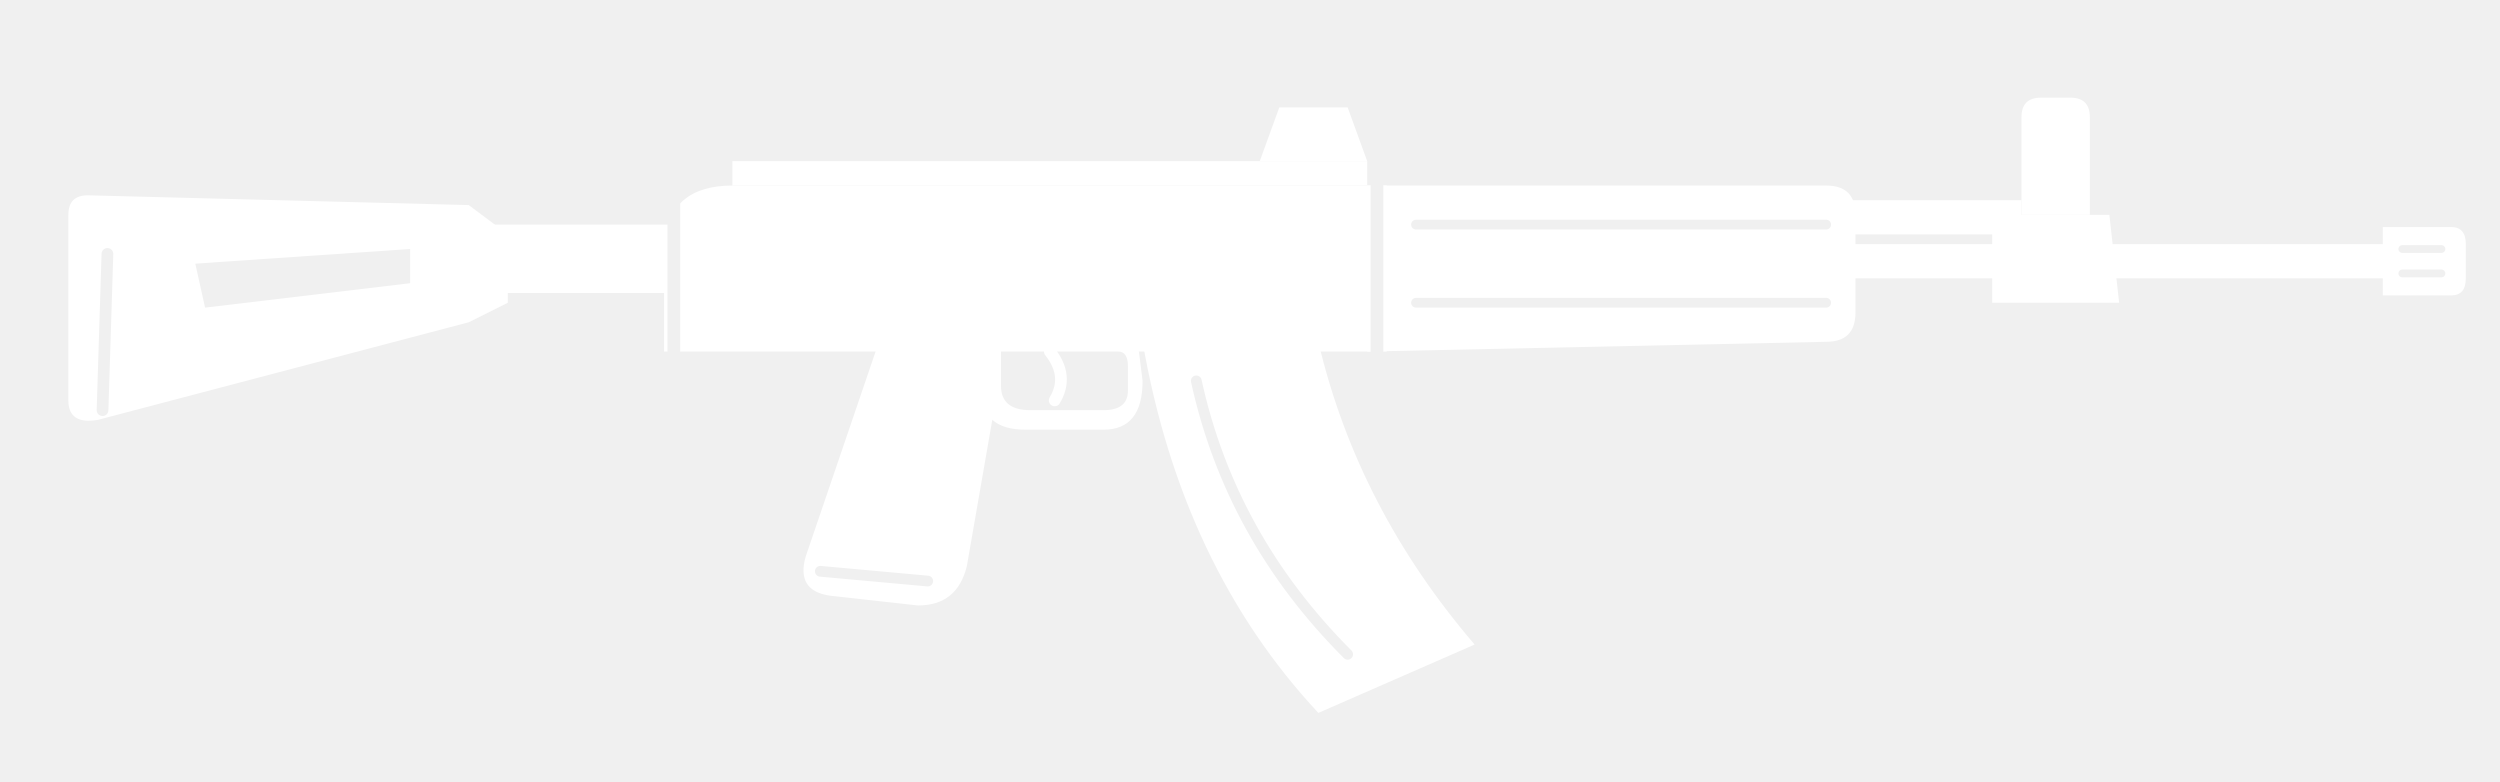
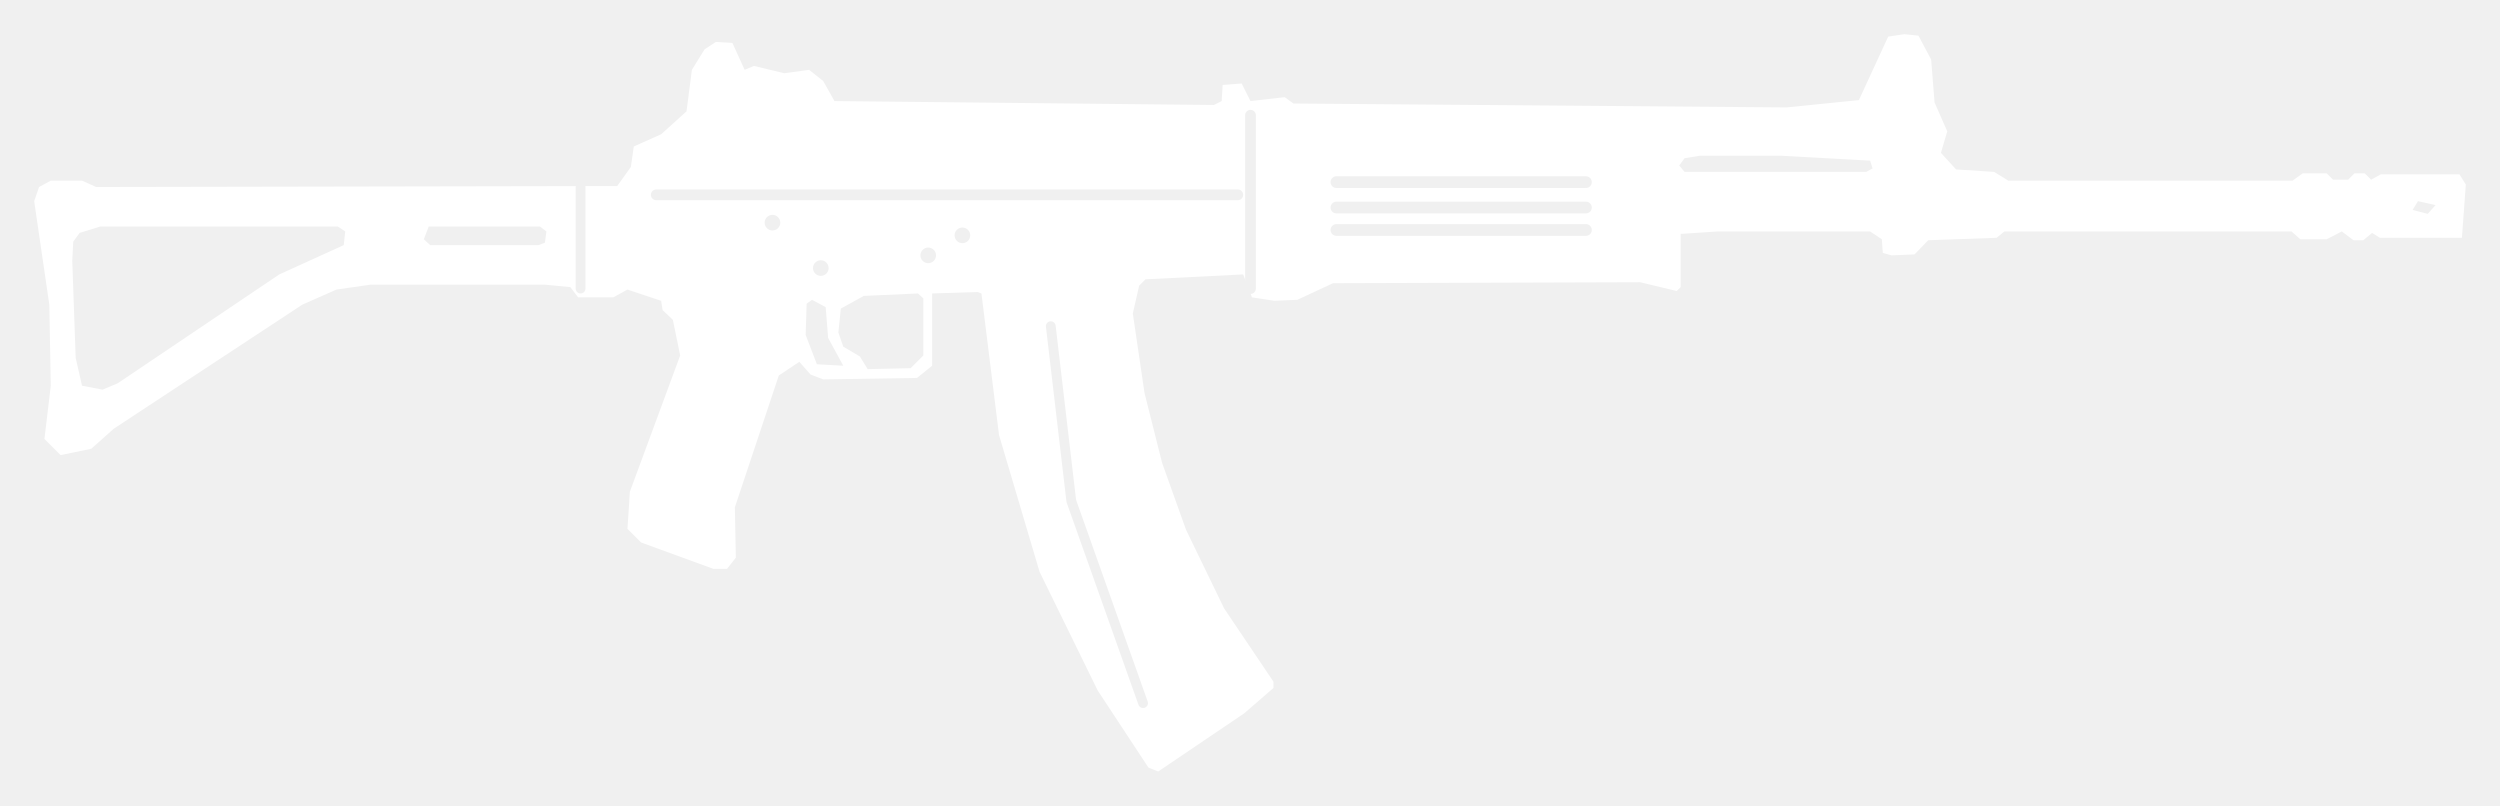
- <svg xmlns="http://www.w3.org/2000/svg" viewBox="0 0 512 160">
+ <svg xmlns="http://www.w3.org/2000/svg" viewBox="0 0 512 165">
  <defs>
-     <mask id="c" maskUnits="userSpaceOnUse" x="0" y="0" width="512" height="160">
-       <rect width="512" height="160" fill="#fff" />
+     <mask id="galil_det" maskUnits="userSpaceOnUse" x="0" y="0" width="512" height="165">
+       <rect width="512" height="165" fill="#fff" />
      <g stroke="#000" fill="none" stroke-linecap="round">
-         <path d="M22 52 L21 84" stroke-width="2.4" />
-         <path d="M138 40 L138 74" stroke-width="2.6" />
-         <path d="M282 38 L282 72" stroke-width="2.6" />
-         <path d="M290 46 L374 46" stroke-width="2" />
-         <path d="M290 62 L374 62" stroke-width="2" />
-         <path d="M245 78 Q252 110 276 134" stroke-width="2.2" />
-         <path d="M168 117 L190 119" stroke-width="2.2" />
-         <path d="M492 51 L500 51" stroke-width="1.6" />
-         <path d="M492 56 L500 56" stroke-width="1.6" />
+         <path d="M134.4 39.9 L253.5 39.9" stroke-width="2.2" />
+         <path d="M256.1 23.6 L256.1 59.1" stroke-width="2.2" />
+         <path d="M273.7 37.3 L324.8 37.3" stroke-width="2.4" />
+         <path d="M273.7 42.5 L324.8 42.5" stroke-width="2.4" />
+         <path d="M273.7 47.1 L324.8 47.1" stroke-width="2.4" />
+         <path d="M118.9 38.3 L118.9 59.1" stroke-width="2.0" />
+         <path d="M215.2 66.8 L219.4 102.6 L234.1 144.0" stroke-width="2.0" />
+         <circle cx="158.2" cy="45.6" r="1.6" fill="#000" stroke="none" />
+         <circle cx="168.1" cy="54.9" r="1.6" fill="#000" stroke="none" />
+         <circle cx="190.1" cy="52.3" r="1.6" fill="#000" stroke="none" />
+         <circle cx="197.1" cy="48.2" r="1.6" fill="#000" stroke="none" />
      </g>
-       <g fill="#000">
-         <path d="M40 54 L84 51 L84 58 L42 63 Z" />
-         <path d="M205 72 L229 72 Q231 72 231 75 L231 80 Q231 84 226 84 L211 84 Q205 84 205 79 Z" />
-       </g>
-       <path d="M215 72 Q219 77 216 82" stroke="#fff" stroke-width="2.4" fill="none" stroke-linecap="round" />
    </mask>
  </defs>
-   <g fill="#fff" mask="url(#c)">
-     <path d="M14 44 Q14 40 18 40 L96 42 L104 48 L104 62 L96 66 L20 86 Q14 87 14 82 Z" />
-     <path d="M96 46 L140 46 L140 60 L96 60 Z" />
-     <path d="M136 50 Q137 38 150 38 L284 38 L284 72 L136 72 Z" />
-     <path d="M150 33 L280 33 L280 38 L150 38 Z" />
-     <path d="M262 22 L276 22 L280 33 L258 33 Z" />
-     <path d="M280 38 L374 38 Q380 38 380 44 L380 64 Q380 70 374 70 L280 72 Z" />
-     <path d="M378 41 L414 41 L414 48 L378 48 Z" />
-     <path d="M378 50 L492 50 L492 57 L378 57 Z" />
-     <path d="M408 44 L432 44 L434 62 L408 62 Z" />
-     <path d="M414 44 L414 24 Q414 20 418 20 L424 20 Q428 20 428 24 L428 44 Z" />
-     <path d="M488 46.5 L502 46.5 Q505 46.5 505 50 L505 57 Q505 60.5 502 60.5 L488 60.5 Z" />
-     <path d="M201 70 L233 70 L234 78 Q234 88 226 88 L210 88 Q201 88 201 80 Z" />
-     <path d="M180 70 L206 70 L198 116 Q196 124 188 124 L170 122 Q163 121 165 114 Z" />
-     <path d="M234 70 L270 70 Q278 104 302 132 L270 146 Q242 116 234 70 Z" />
-     <path d="M262 50 L276 50 Q279 50 279 53 Q279 56 276 56 L262 56 Z" />
-   </g>
+   <path fill="#fff" fill-rule="evenodd" mask="url(#galil_det)" d="M390.0 7.0 L392.9 7.3 L395.5 12.2 L396.2 21.0 L398.8 26.9 L397.5 31.3 L400.6 34.7 L408.4 35.2 L411.3 37.0 L469.5 37.0 L471.6 35.5 L476.5 35.5 L477.8 36.8 L480.9 36.8 L482.2 35.5 L484.3 35.5 L485.6 36.8 L487.6 35.7 L503.7 35.7 L505.0 37.8 L504.2 48.7 L487.4 48.7 L485.8 47.7 L484.0 49.2 L482.0 49.2 L479.6 47.4 L476.5 49.0 L471.1 49.0 L469.3 47.4 L410.5 47.4 L408.9 48.7 L394.9 49.2 L392.1 52.1 L387.4 52.3 L385.6 51.8 L385.4 49.0 L383.0 47.4 L351.9 47.4 L344.2 47.9 L344.2 58.8 L343.4 59.6 L335.9 57.8 L273.0 58.0 L265.7 61.4 L261.0 61.6 L256.4 60.9 L254.6 56.2 L234.6 57.2 L233.3 58.5 L232.0 64.2 L234.4 80.5 L238.0 94.8 L242.9 108.5 L250.7 124.6 L260.8 139.6 L260.8 140.9 L254.8 146.1 L237.2 158.0 L235.2 157.2 L224.8 141.4 L212.9 117.1 L204.6 89.1 L201.0 60.1 L200.2 59.8 L190.9 60.1 L190.9 74.9 L187.8 77.4 L168.6 77.7 L166.0 76.7 L163.7 74.1 L159.5 76.9 L150.5 103.9 L150.7 114.2 L148.9 116.5 L146.1 116.5 L131.3 111.1 L128.5 108.3 L129.0 100.7 L139.3 72.8 L137.8 65.5 L135.7 63.5 L135.4 61.6 L128.5 59.3 L125.6 60.9 L118.4 60.9 L116.8 58.8 L111.6 58.3 L75.9 58.3 L68.9 59.3 L61.9 62.4 L23.3 87.8 L18.7 91.9 L12.4 93.2 L9.1 89.9 L10.4 79.0 L10.1 62.4 L7.0 41.2 L8.0 38.3 L10.4 37.0 L16.8 37.0 L19.7 38.3 L126.4 38.1 L129.2 34.2 L129.8 30.0 L135.4 27.5 L140.6 22.8 L141.7 14.3 L144.3 10.1 L146.6 8.6 L150.0 8.8 L152.5 14.3 L154.4 13.5 L160.6 15.0 L165.7 14.3 L168.6 16.6 L170.9 20.7 L248.6 21.5 L250.2 20.7 L250.4 17.4 L254.3 17.1 L256.1 20.7 L263.1 19.9 L264.9 21.2 L365.9 22.0 L380.7 20.5 L386.7 7.5 Z M343.9 33.9 L345.0 35.2 L382.2 35.2 L383.5 34.5 L383.0 32.9 L364.9 31.9 L348.1 31.9 L345.0 32.4 Z M494.1 43.0 L497.2 43.8 L498.8 42.0 L495.2 41.2 Z M86.8 49.0 L88.1 50.2 L110.3 50.2 L111.6 49.7 L111.9 47.4 L110.6 46.4 L87.8 46.4 Z M70.4 50.2 L70.7 47.4 L69.2 46.4 L20.5 46.4 L16.3 47.7 L15.0 49.5 L14.8 53.4 L15.5 73.3 L16.8 79.0 L21.0 79.8 L24.1 78.5 L57.2 56.2 Z M171.7 68.1 L172.7 71.0 L176.1 73.0 L177.7 75.6 L186.5 75.4 L189.1 72.8 L189.1 61.1 L188.0 60.1 L176.9 60.6 L172.2 63.2 Z M165.0 68.6 L167.3 74.6 L172.7 74.9 L169.6 69.2 L169.1 62.9 L166.3 61.4 L165.2 62.2 Z" />
</svg>
